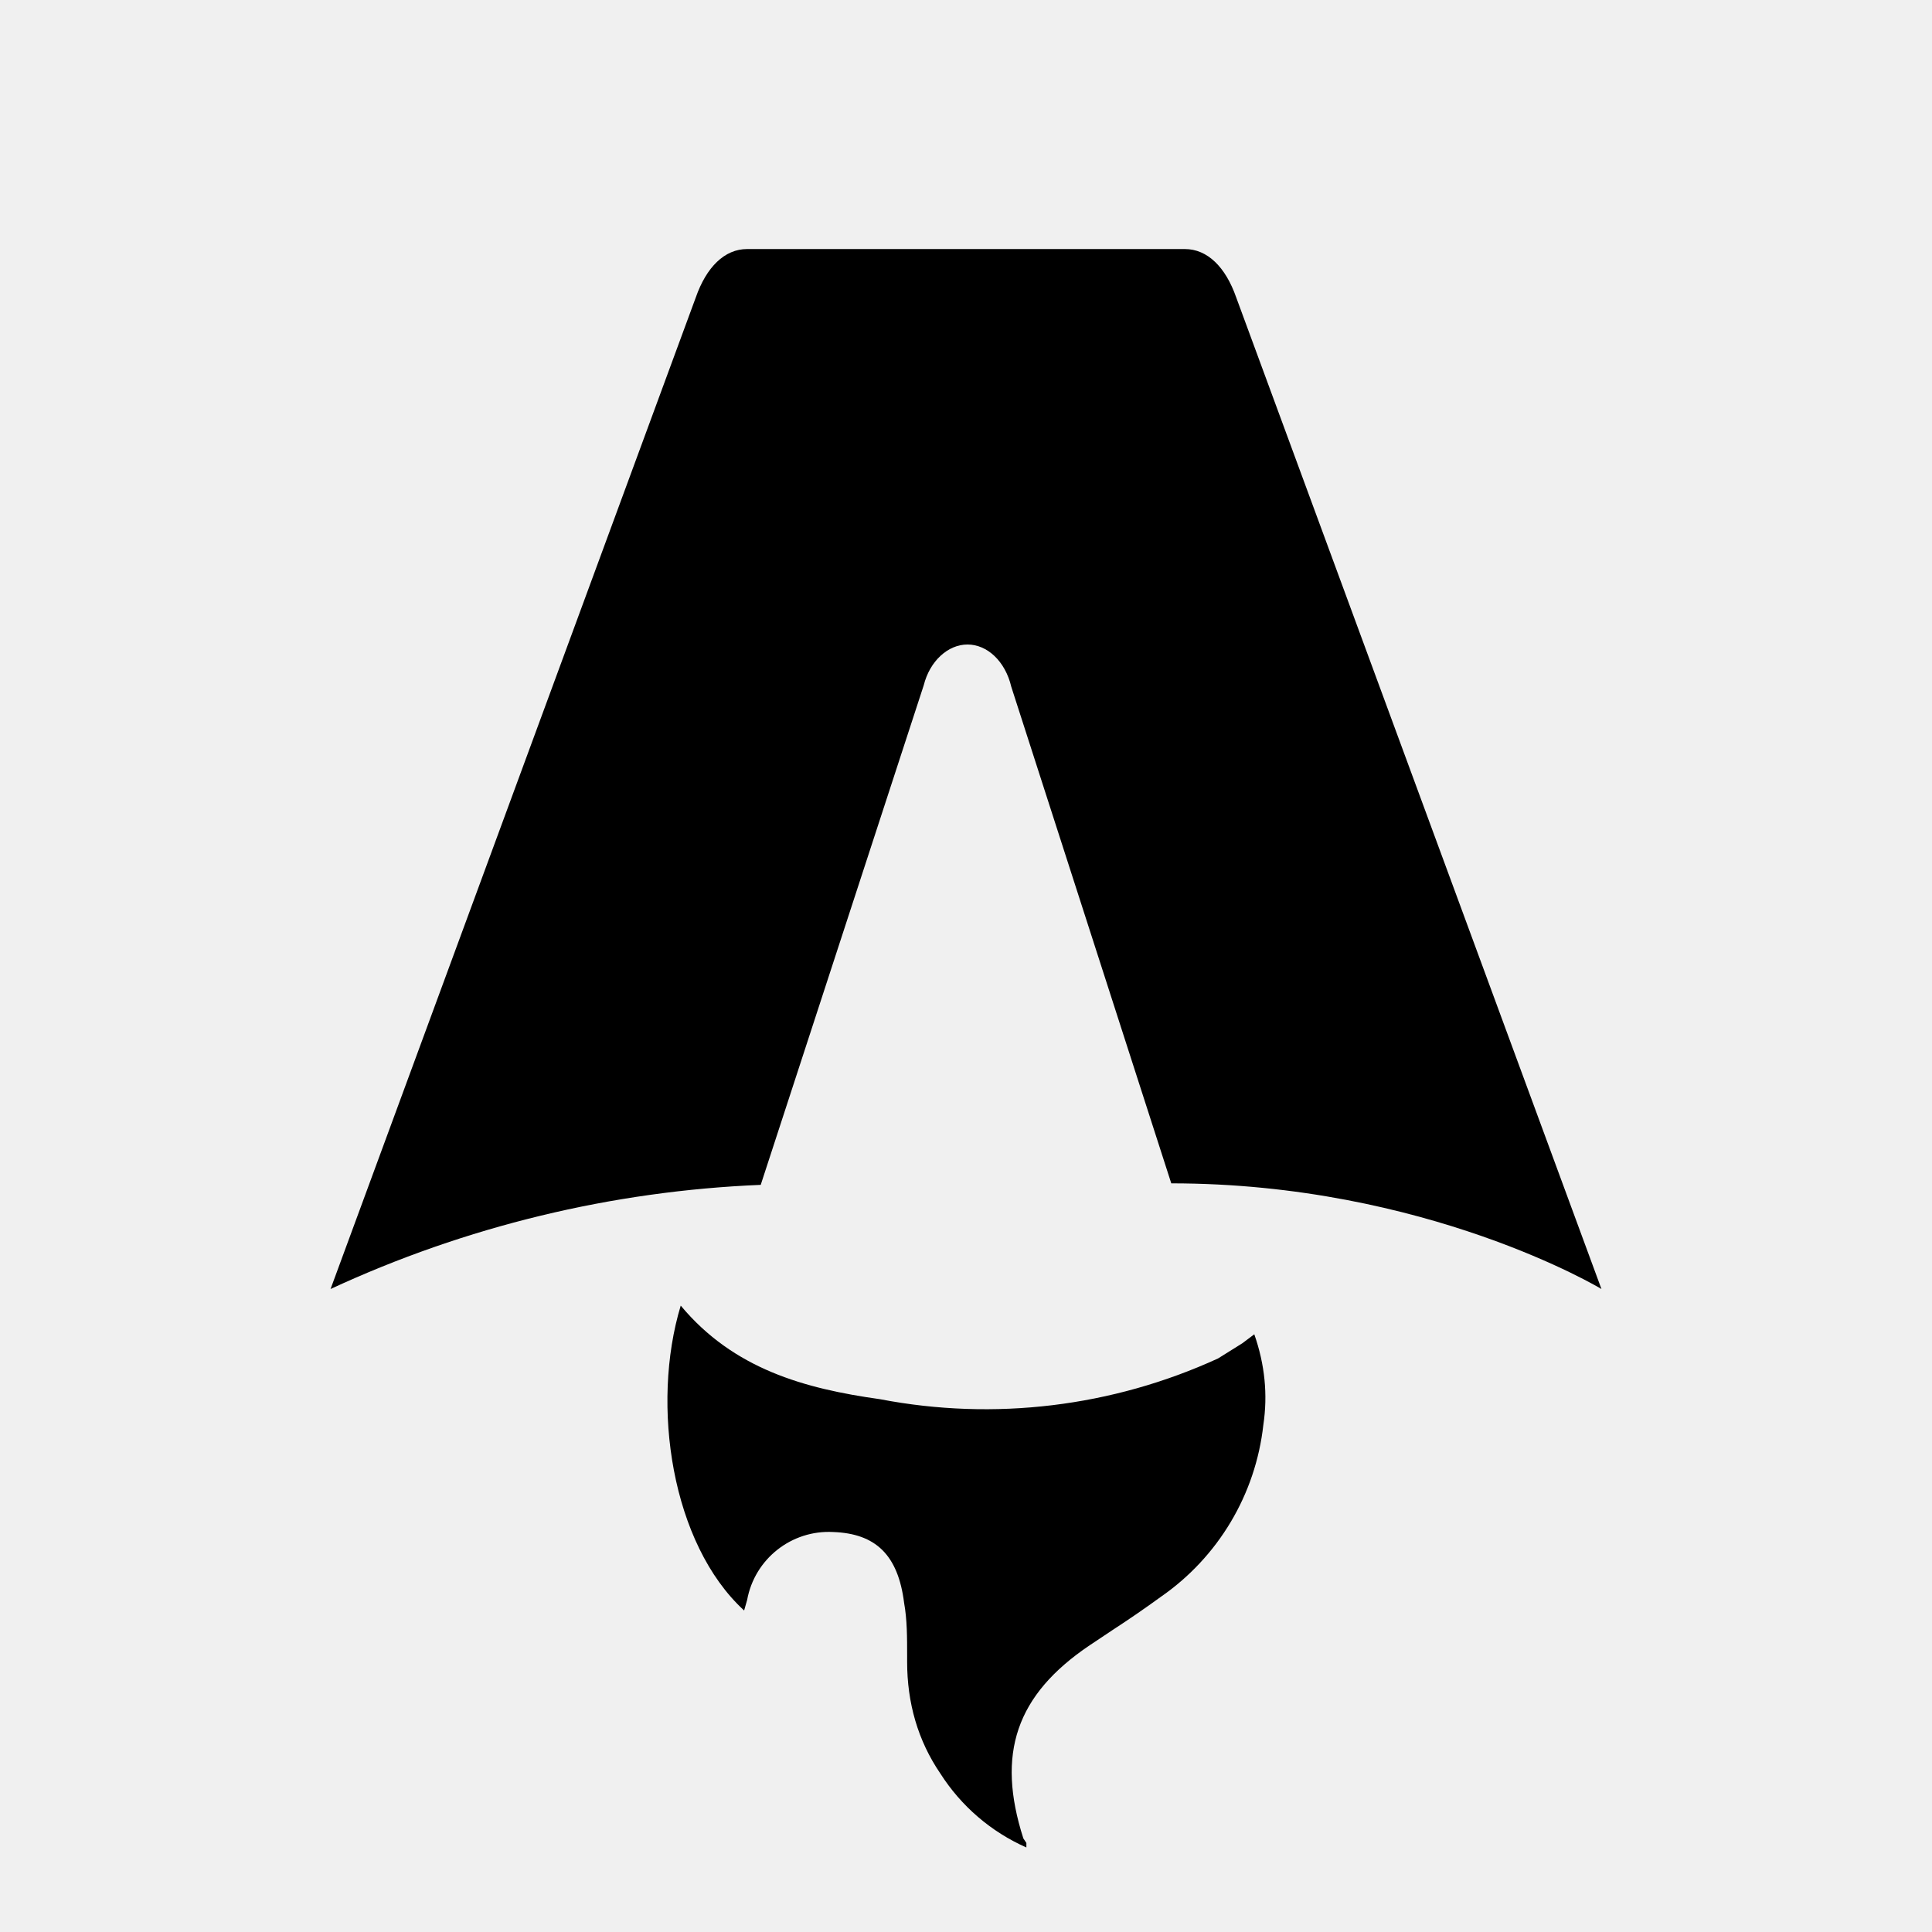
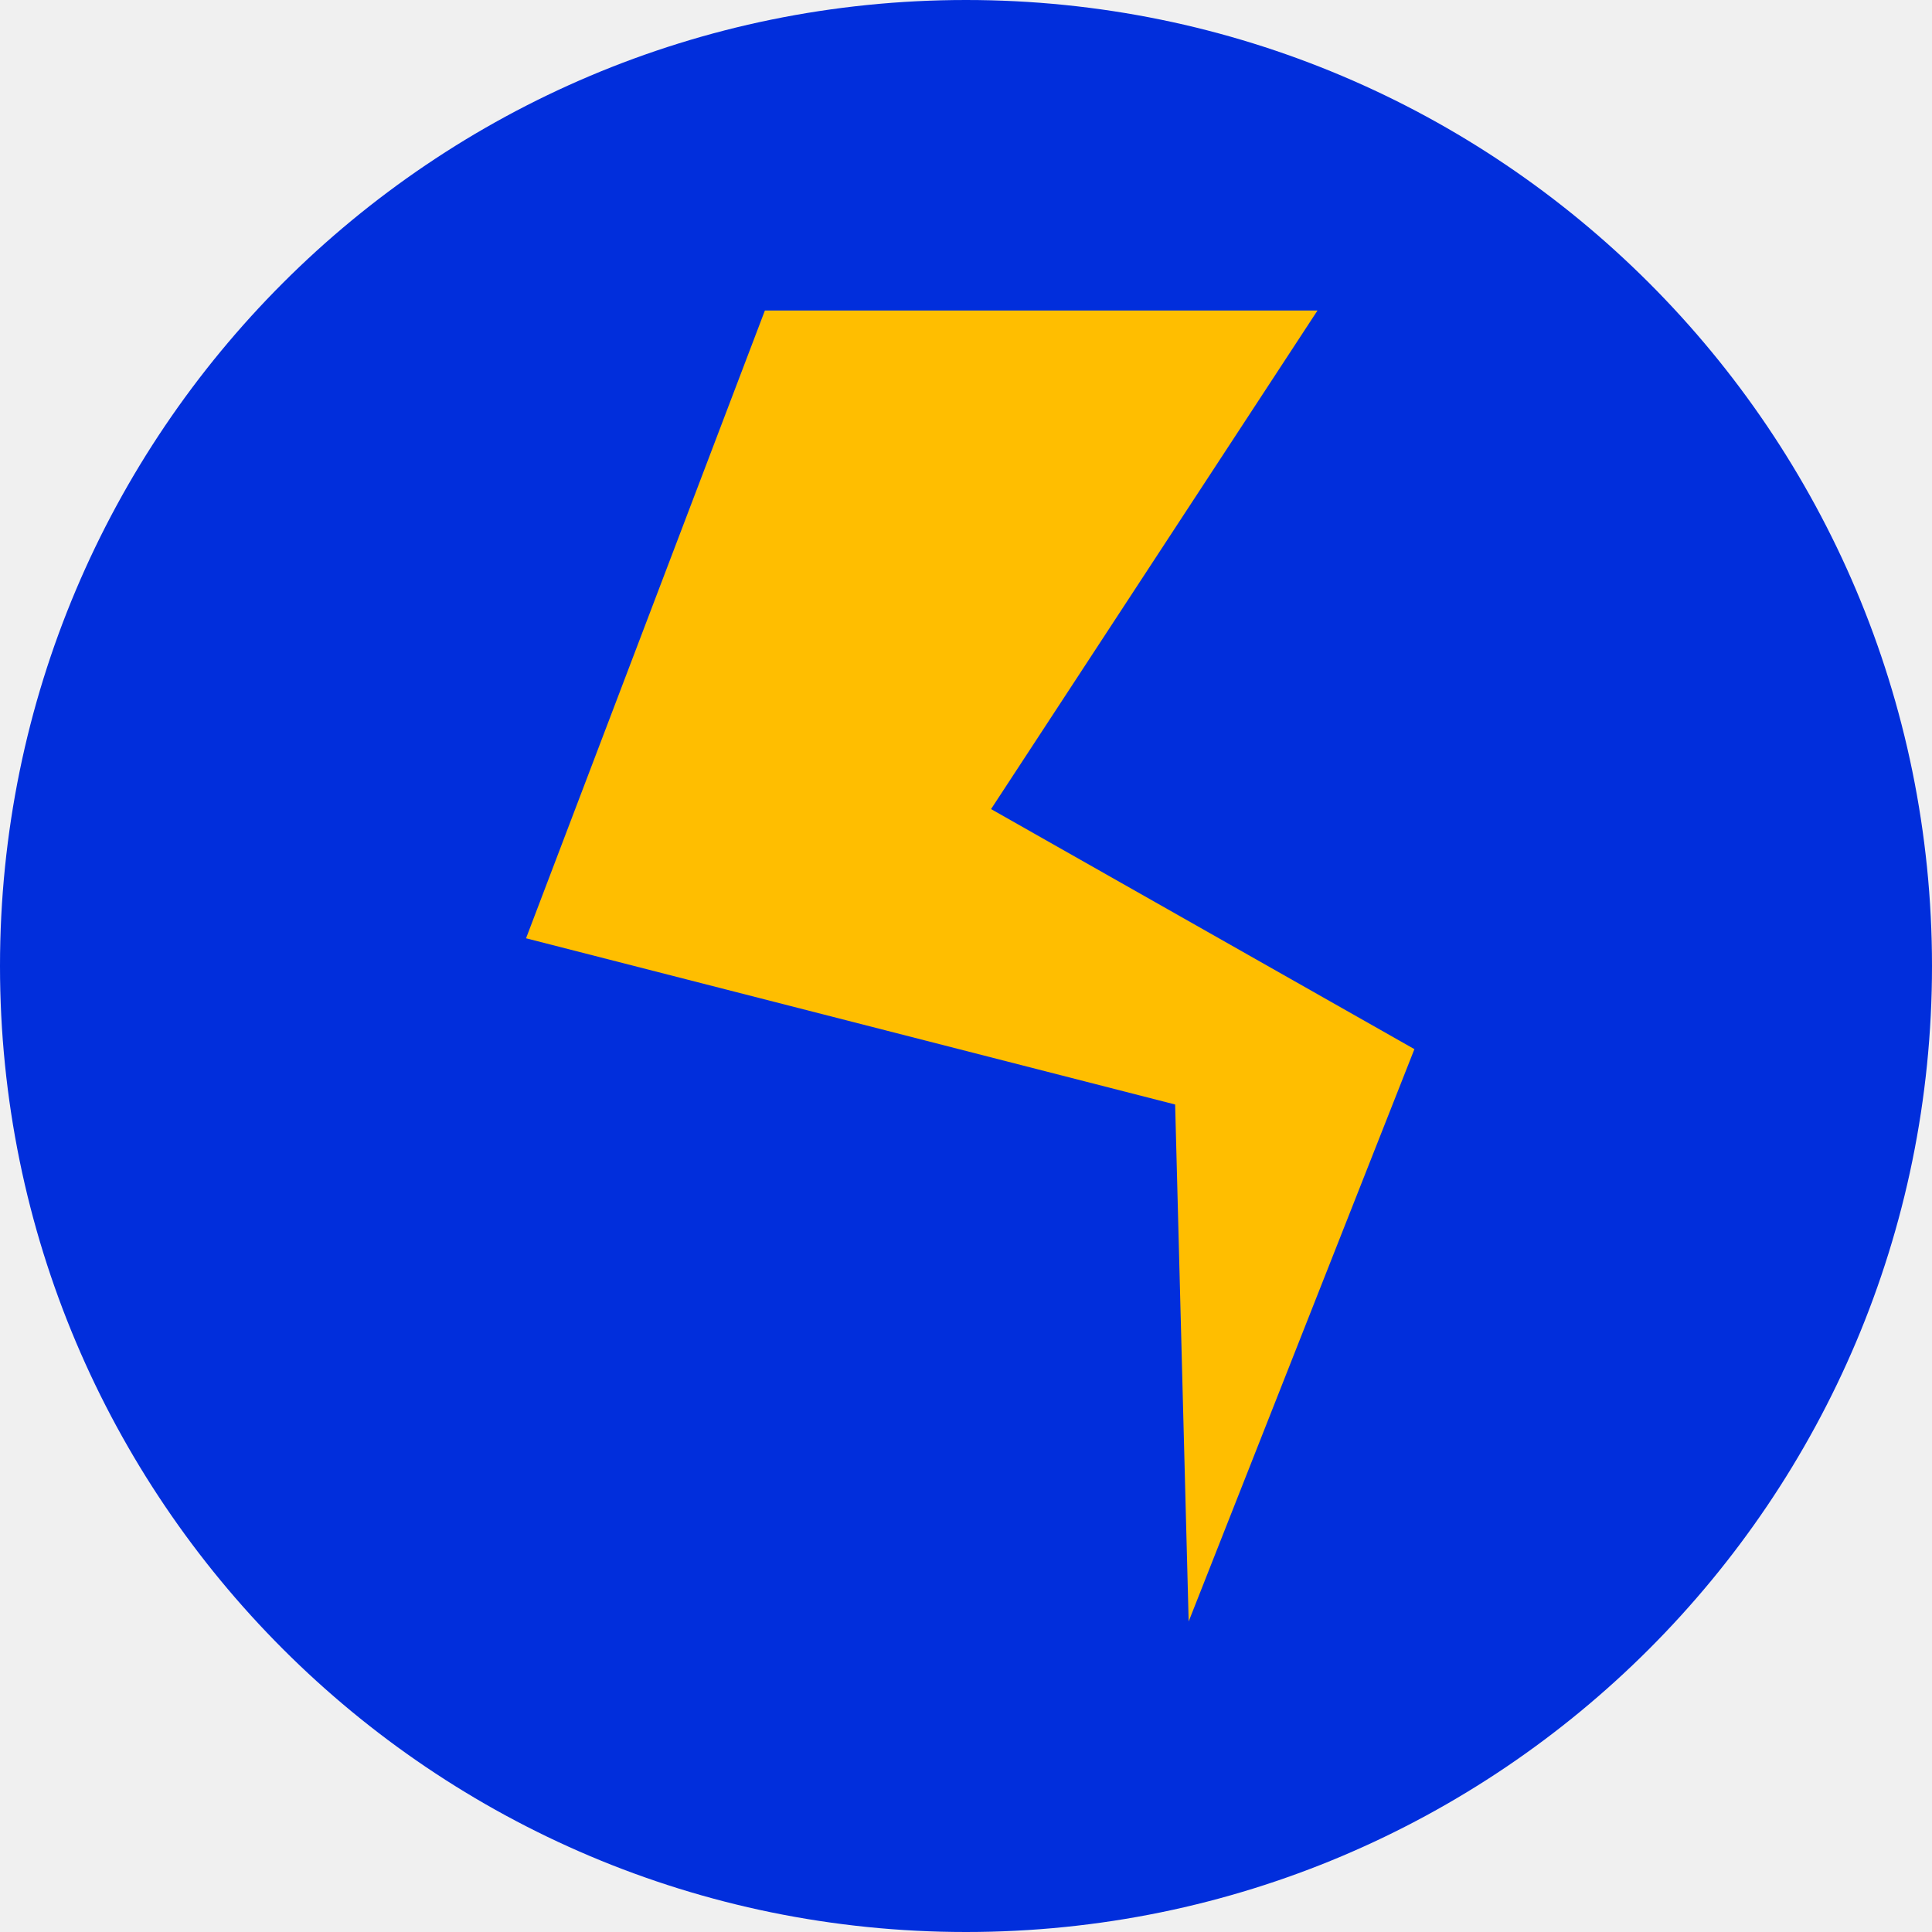
- <svg xmlns="http://www.w3.org/2000/svg" fill="none" viewBox="0 0 128 128">
-   <path d="M50.4 78.5a75.1 75.1 0 0 0-28.5 6.9l24.2-65.7c.7-2 1.9-3.2 3.4-3.2h29c1.5 0 2.7 1.2 3.4 3.2l24.2 65.7s-11.6-7-28.5-7L67 45.5c-.4-1.7-1.6-2.8-2.9-2.8-1.3 0-2.5 1.1-2.9 2.7L50.4 78.5Zm-1.1 28.2Zm-4.2-20.2c-2 6.6-.6 15.8 4.2 20.2a17.5 17.5 0 0 1 .2-.7 5.5 5.5 0 0 1 5.7-4.5c2.8.1 4.3 1.5 4.7 4.7.2 1.1.2 2.3.2 3.5v.4c0 2.7.7 5.2 2.2 7.4a13 13 0 0 0 5.7 4.9v-.3l-.2-.3c-1.8-5.6-.5-9.5 4.4-12.8l1.5-1a73 73 0 0 0 3.2-2.2 16 16 0 0 0 6.8-11.4c.3-2 .1-4-.6-6l-.8.6-1.6 1a37 37 0 0 1-22.4 2.7c-5-.7-9.7-2-13.2-6.2Z" />
-   <style>
-         path { fill: #000; }
-         @media (prefers-color-scheme: dark) {
-             path { fill: #FFF; }
-         }
-     </style>
+ <svg xmlns="http://www.w3.org/2000/svg" width="32" height="32" viewBox="0 0 32 32" fill="none">
+   <g clip-path="url(#clip0_629_2)">
+     <circle cx="16" cy="16" r="16" fill="#012EDC" />
+     <path d="M19.464 18.294L19.688 26.857L23.427 17.377L16.415 13.401L21.822 5.143H12.669L8.713 15.541L19.464 18.294Z" fill="#FFBE00" />
+   </g>
+   <defs>
+     <clipPath id="clip0_629_2">
+       <rect width="32" height="32" fill="white" />
+     </clipPath>
+   </defs>
</svg>
